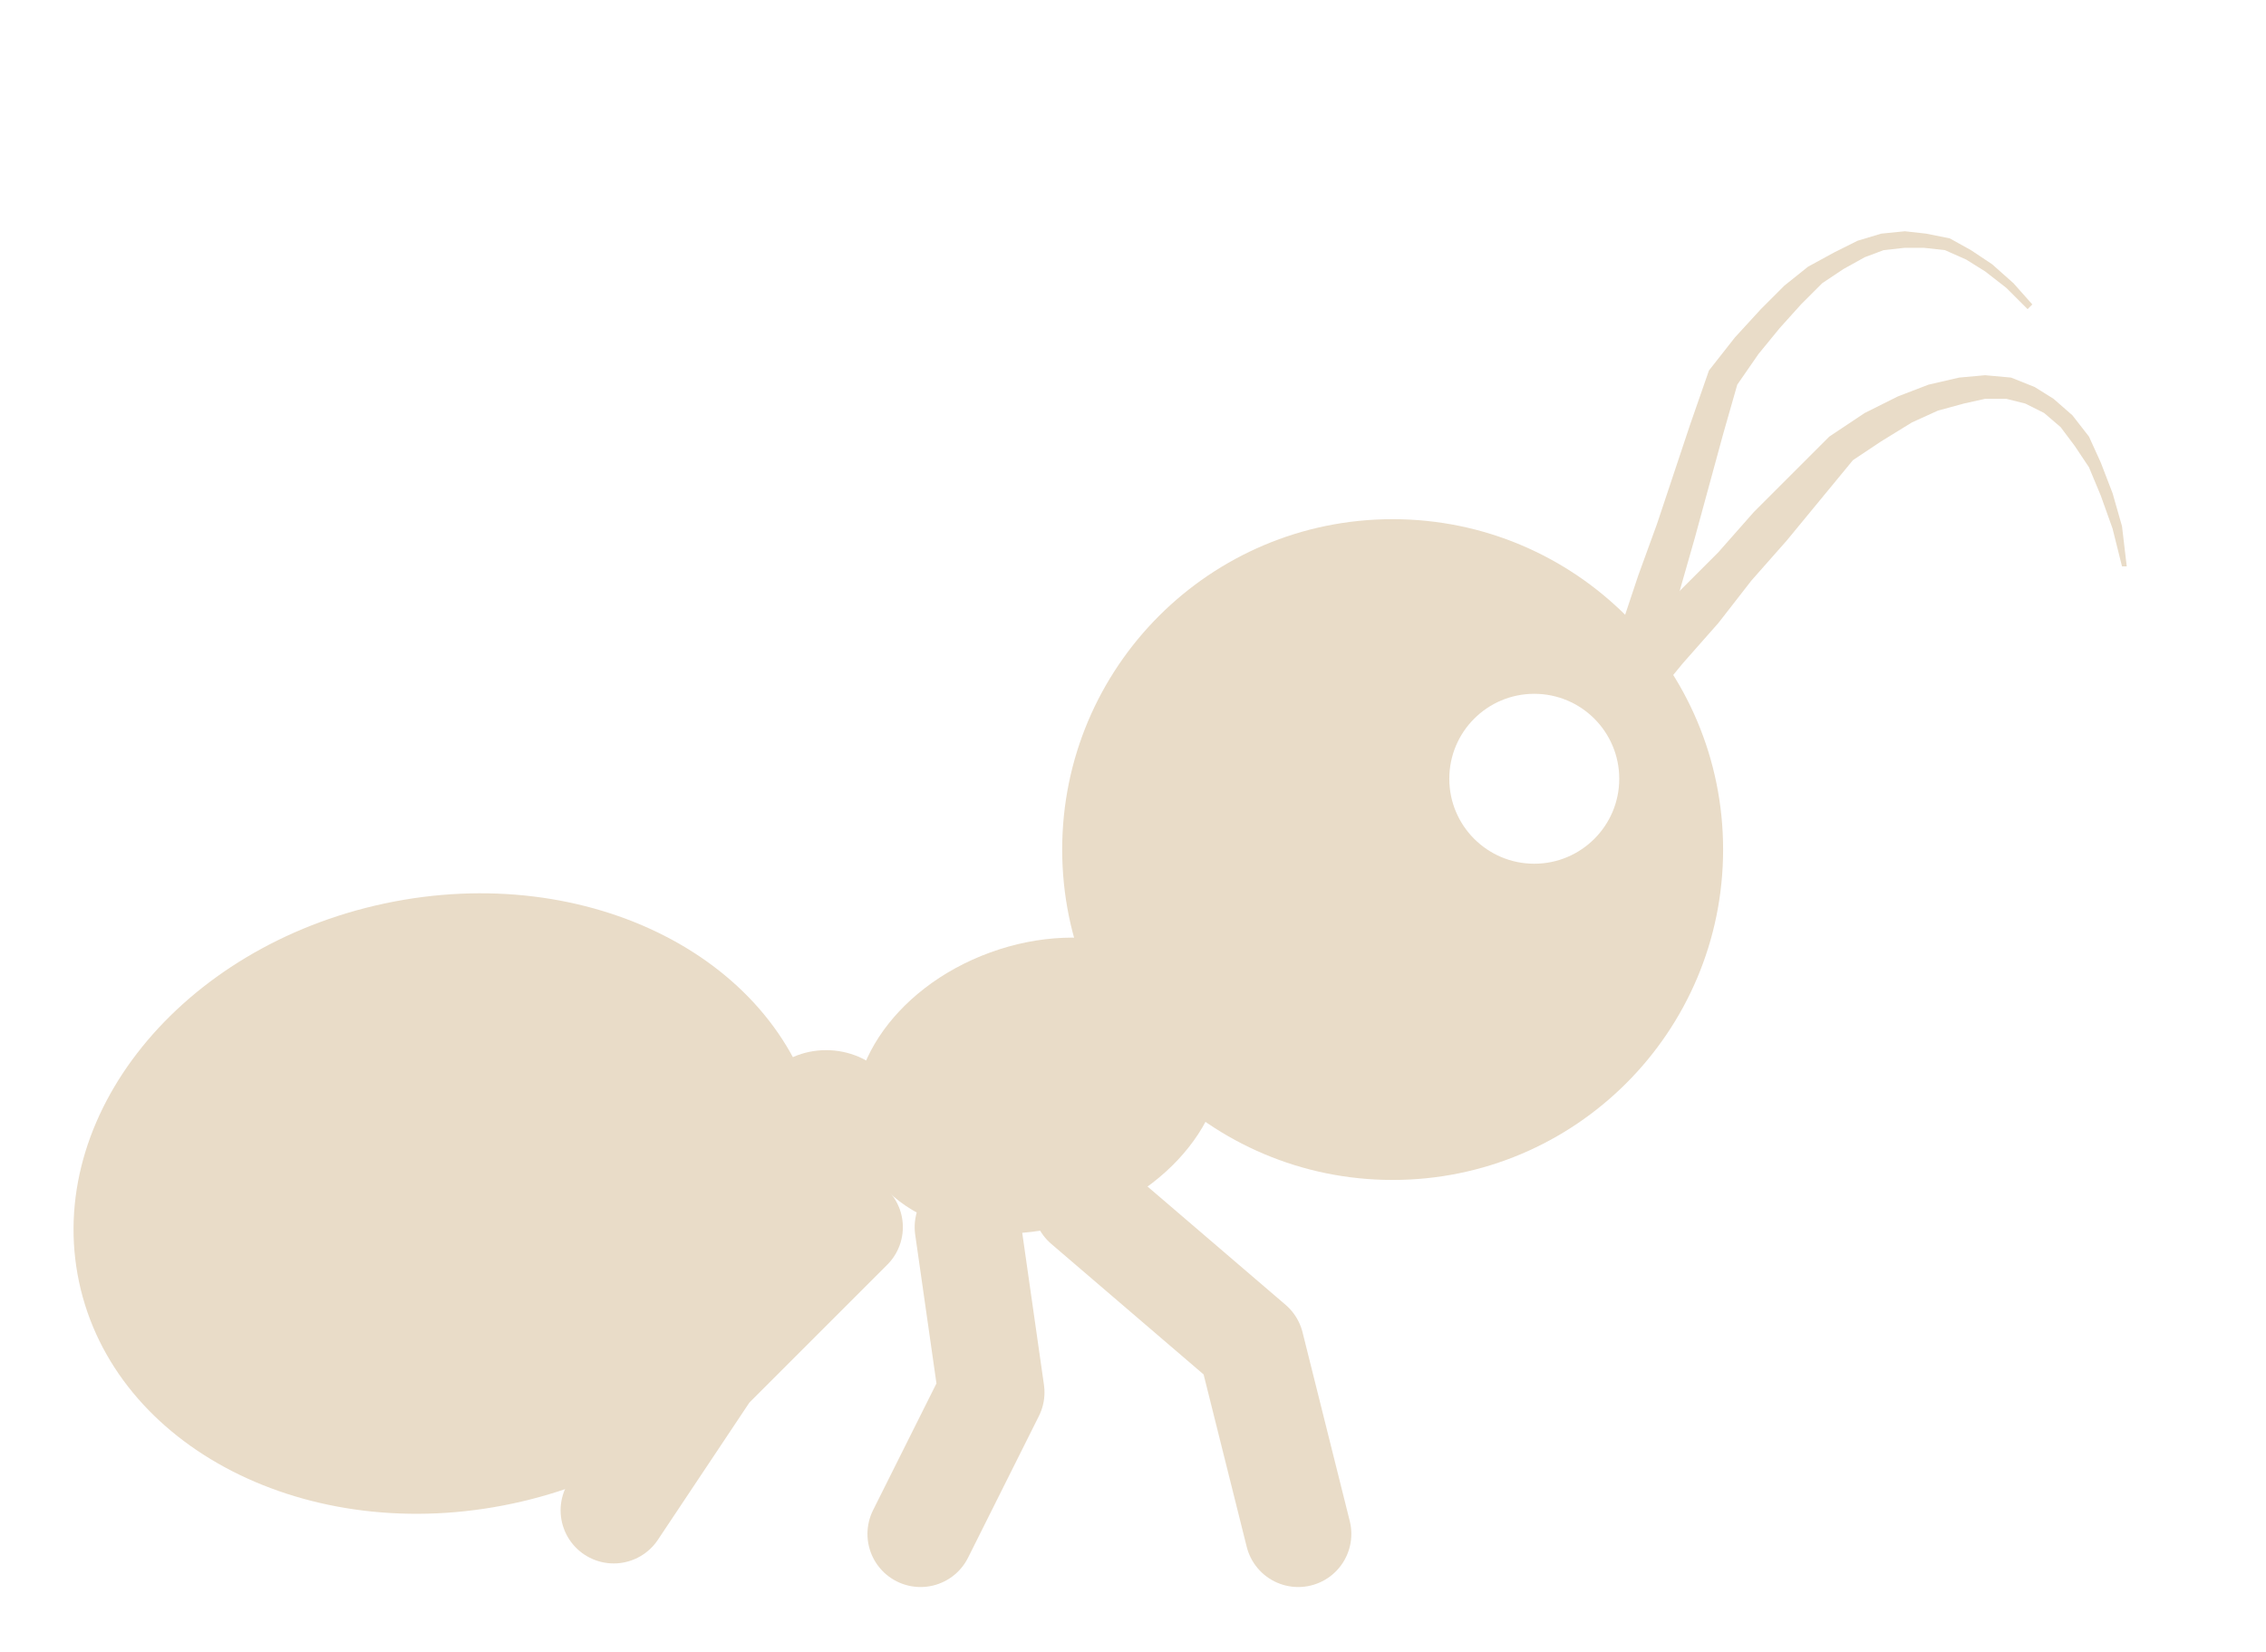
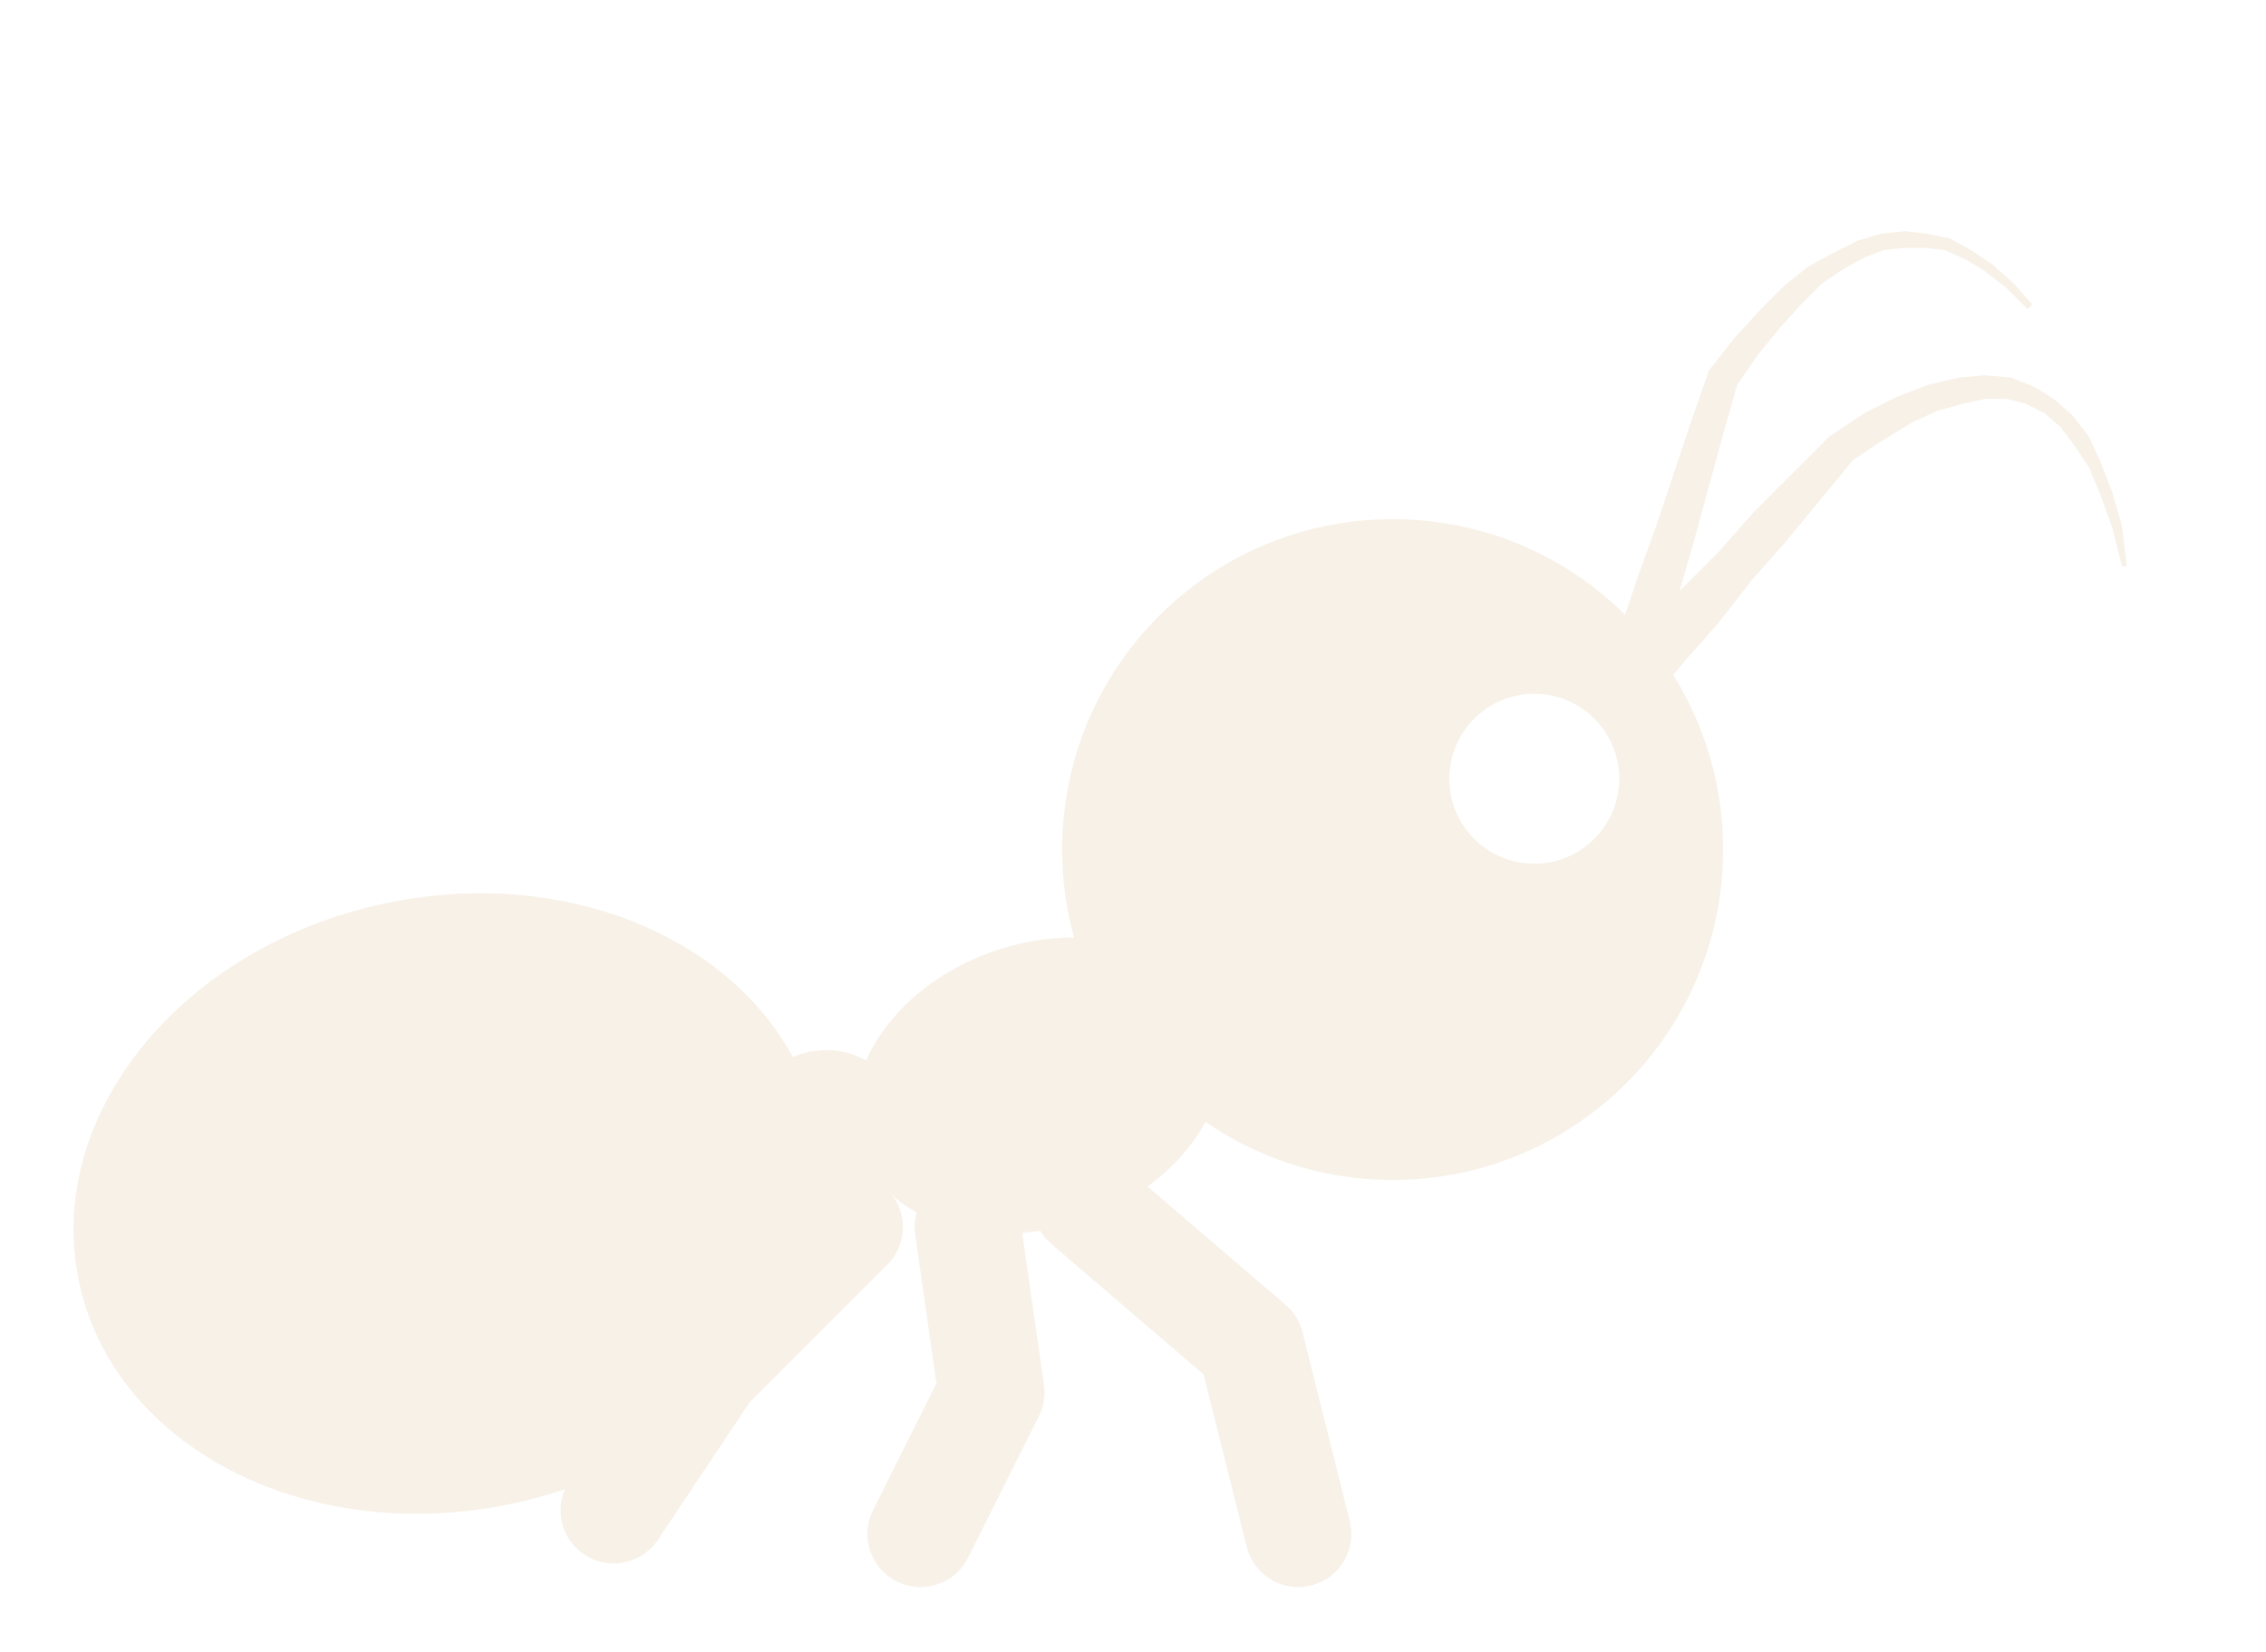
<svg xmlns="http://www.w3.org/2000/svg" viewBox="12 4 96 70">
-   <path d="M58 55 L65 61 L67 69 M53 56 L54 63 L51 69 M48 56 L42 62 L38 68" fill="none" stroke="#e9dcc8" stroke-width="4.5" stroke-linecap="round" stroke-linejoin="round" />
-   <g fill="#e9dcc8">
+   <path d="M58 55 L65 61 L67 69 M53 56 L54 63 L51 69 M48 56 L42 62 L38 68" fill="none" stroke="#f7f1e8" stroke-width="4.5" stroke-linecap="round" stroke-linejoin="round" />
+   <g fill="#f7f1e8">
    <ellipse cx="31" cy="55" rx="16" ry="13" transform="rotate(-12 31 55)" />
    <circle cx="47" cy="52" r="3.5" />
    <ellipse cx="56" cy="50" rx="8" ry="6" transform="rotate(-20 56 50)" />
    <path fill-rule="evenodd" d="M57 40a14 14 0 1 0 28 0a14 14 0 1 0-28 0ZM73.4 37a3.6 3.6 0 1 0 7.2 0a3.6 3.6 0 1 0-7.2 0Z" />
    <path class="far" d="M82.1 33.3 L82.6 31.1 L83.2 28.9 L83.8 26.8 L84.4 24.6 L85.0 22.4 L85.6 20.3 L86.5 19.0 L87.4 17.9 L88.3 16.9 L89.2 16.0 L90.1 15.4 L91.0 14.9 L91.8 14.6 L92.7 14.5 L93.5 14.5 L94.4 14.6 L95.3 15.0 L96.1 15.5 L97.0 16.2 L97.9 17.1 L98.1 16.9 L97.3 16.0 L96.4 15.2 L95.5 14.6 L94.6 14.1 L93.6 13.9 L92.7 13.8 L91.7 13.9 L90.7 14.2 L89.7 14.7 L88.6 15.3 L87.6 16.1 L86.6 17.1 L85.5 18.3 L84.4 19.7 L83.6 22.0 L82.9 24.1 L82.2 26.2 L81.4 28.4 L80.7 30.5 L79.9 32.7 Z" />
    <path class="near" d="M81.9 33.8 L83.3 32.1 L84.8 30.4 L86.2 28.6 L87.7 26.9 L89.1 25.2 L90.5 23.5 L91.7 22.7 L93.0 21.9 L94.1 21.4 L95.2 21.1 L96.1 20.9 L97.0 20.9 L97.8 21.1 L98.6 21.5 L99.3 22.1 L99.9 22.9 L100.5 23.8 L101.0 25.0 L101.5 26.4 L101.9 28.0 L102.1 28.0 L101.9 26.3 L101.5 24.9 L101.0 23.6 L100.5 22.5 L99.8 21.6 L99.0 20.9 L98.2 20.4 L97.2 20.0 L96.1 19.9 L95.0 20.0 L93.7 20.3 L92.4 20.8 L91.0 21.5 L89.5 22.5 L87.9 24.1 L86.3 25.7 L84.8 27.4 L83.2 29.0 L81.7 30.6 L80.1 32.2 Z" />
  </g>
</svg>
